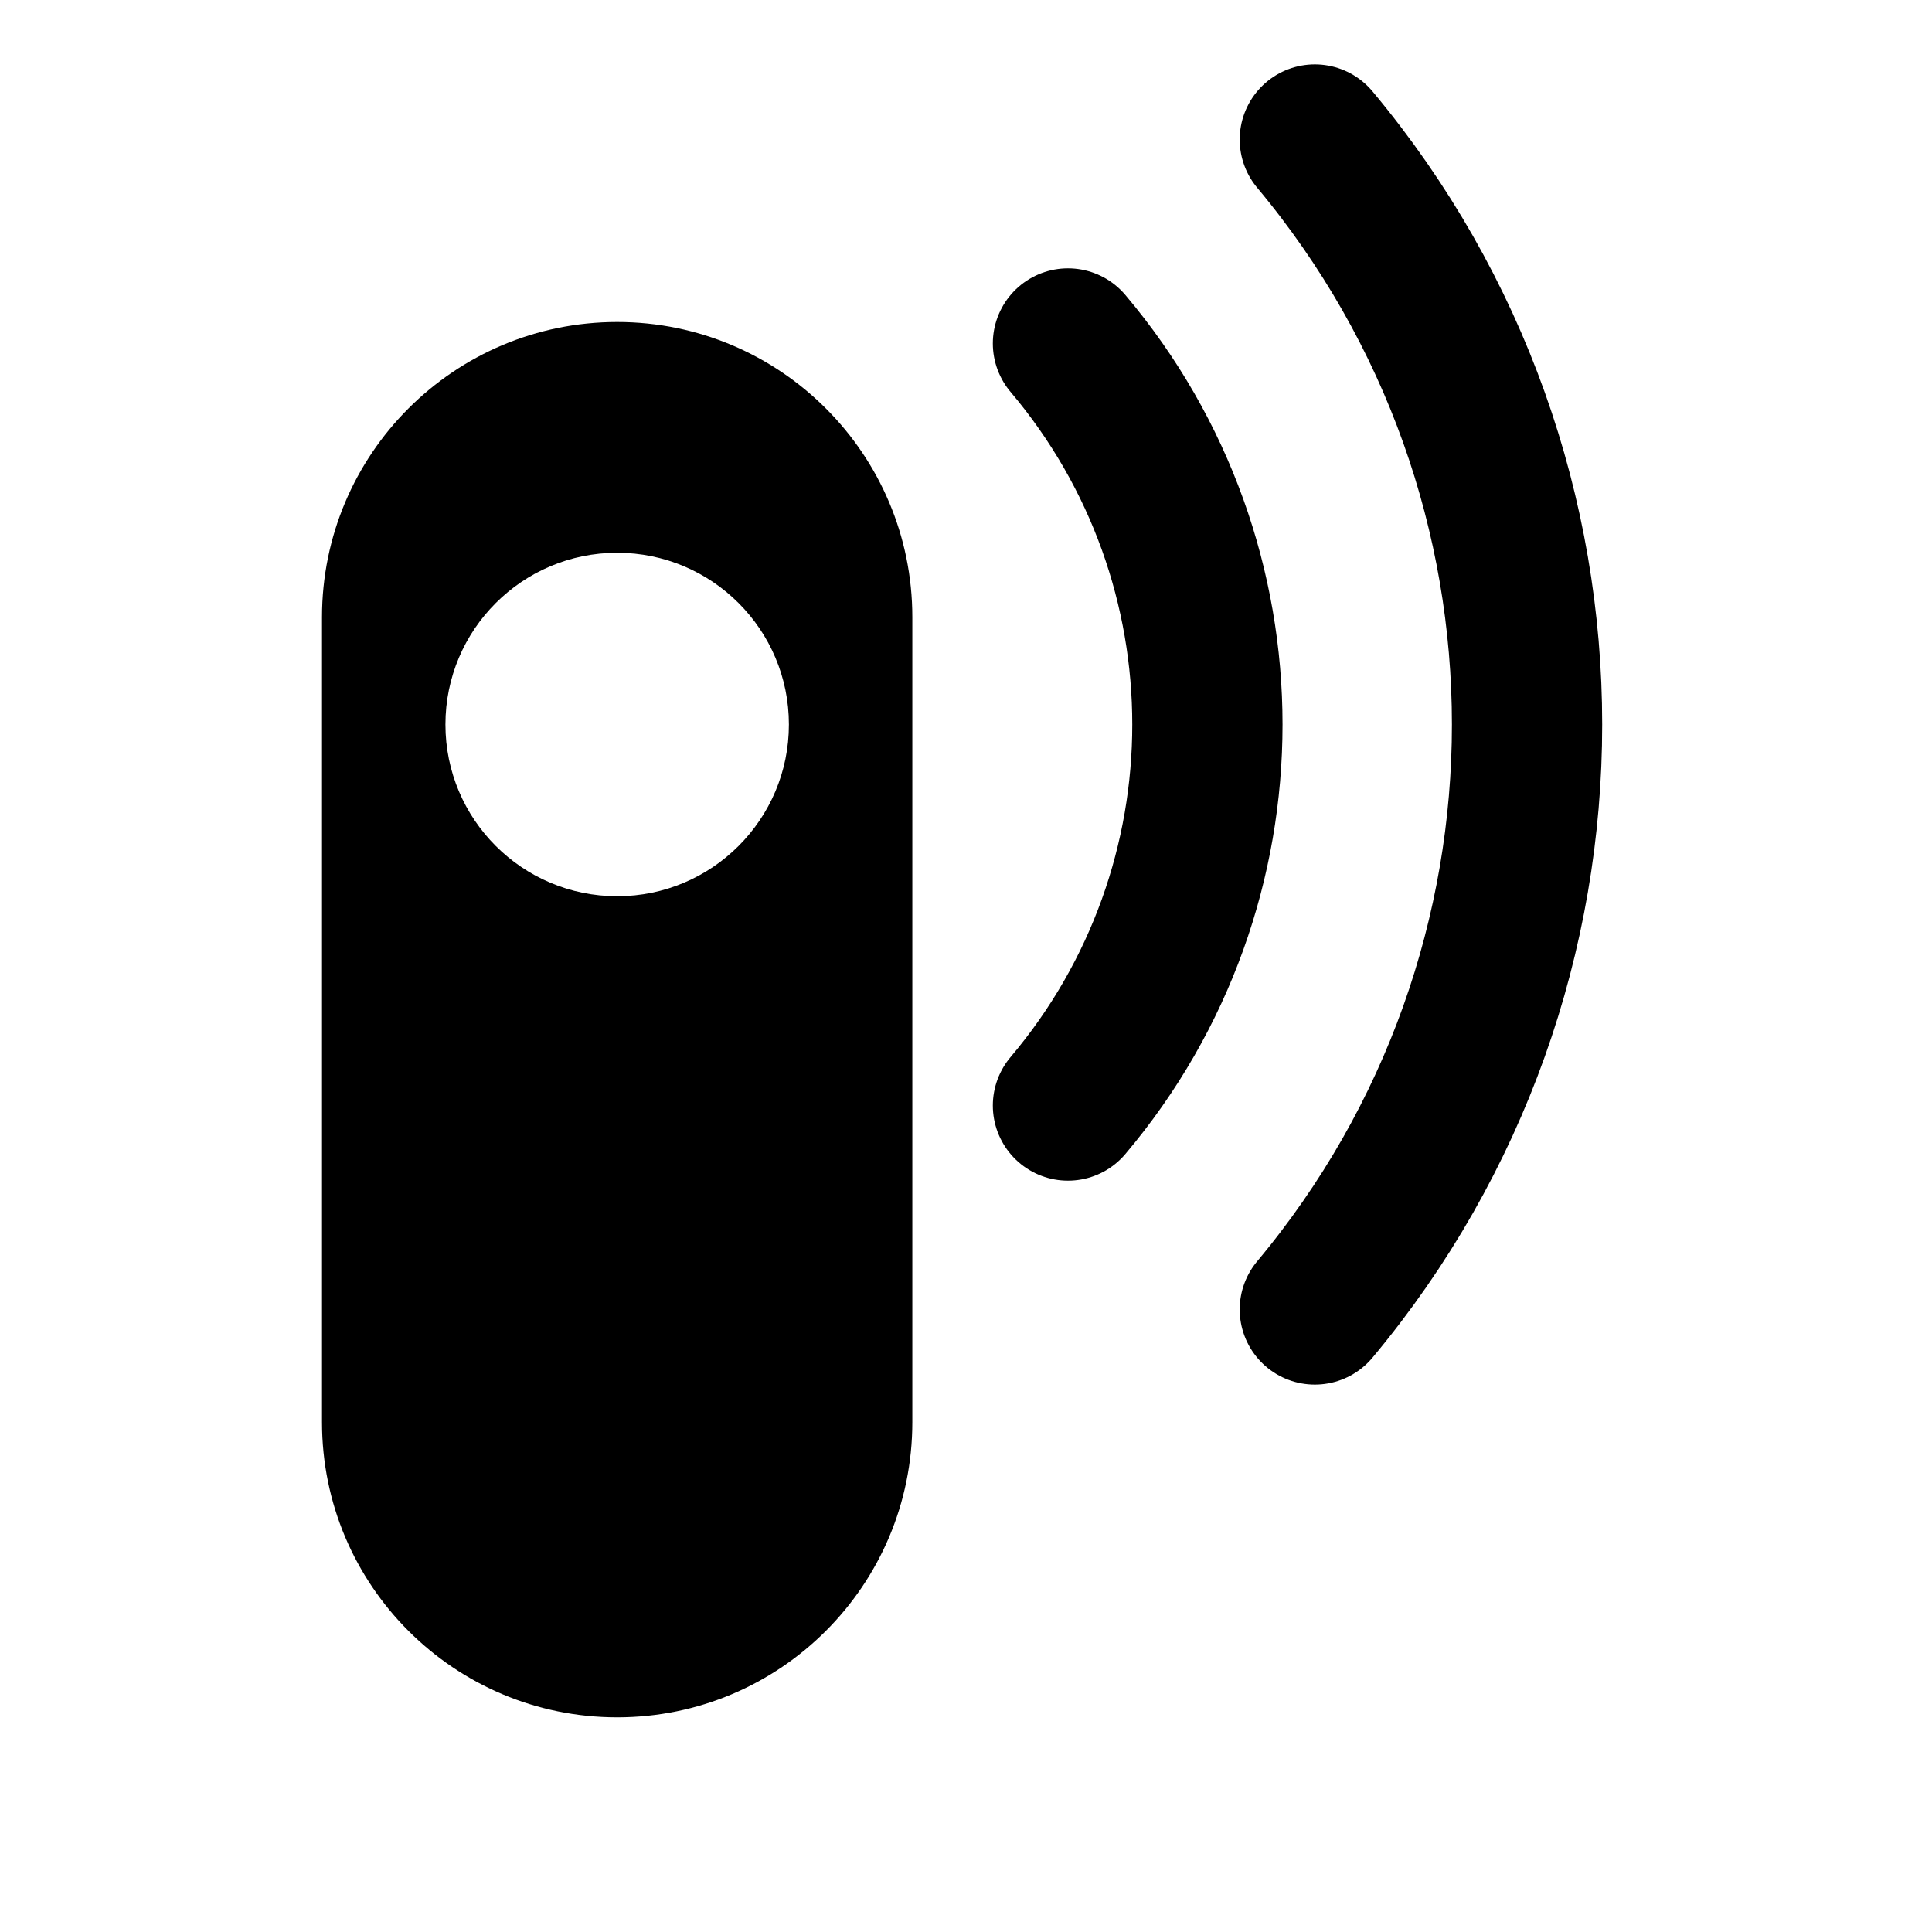
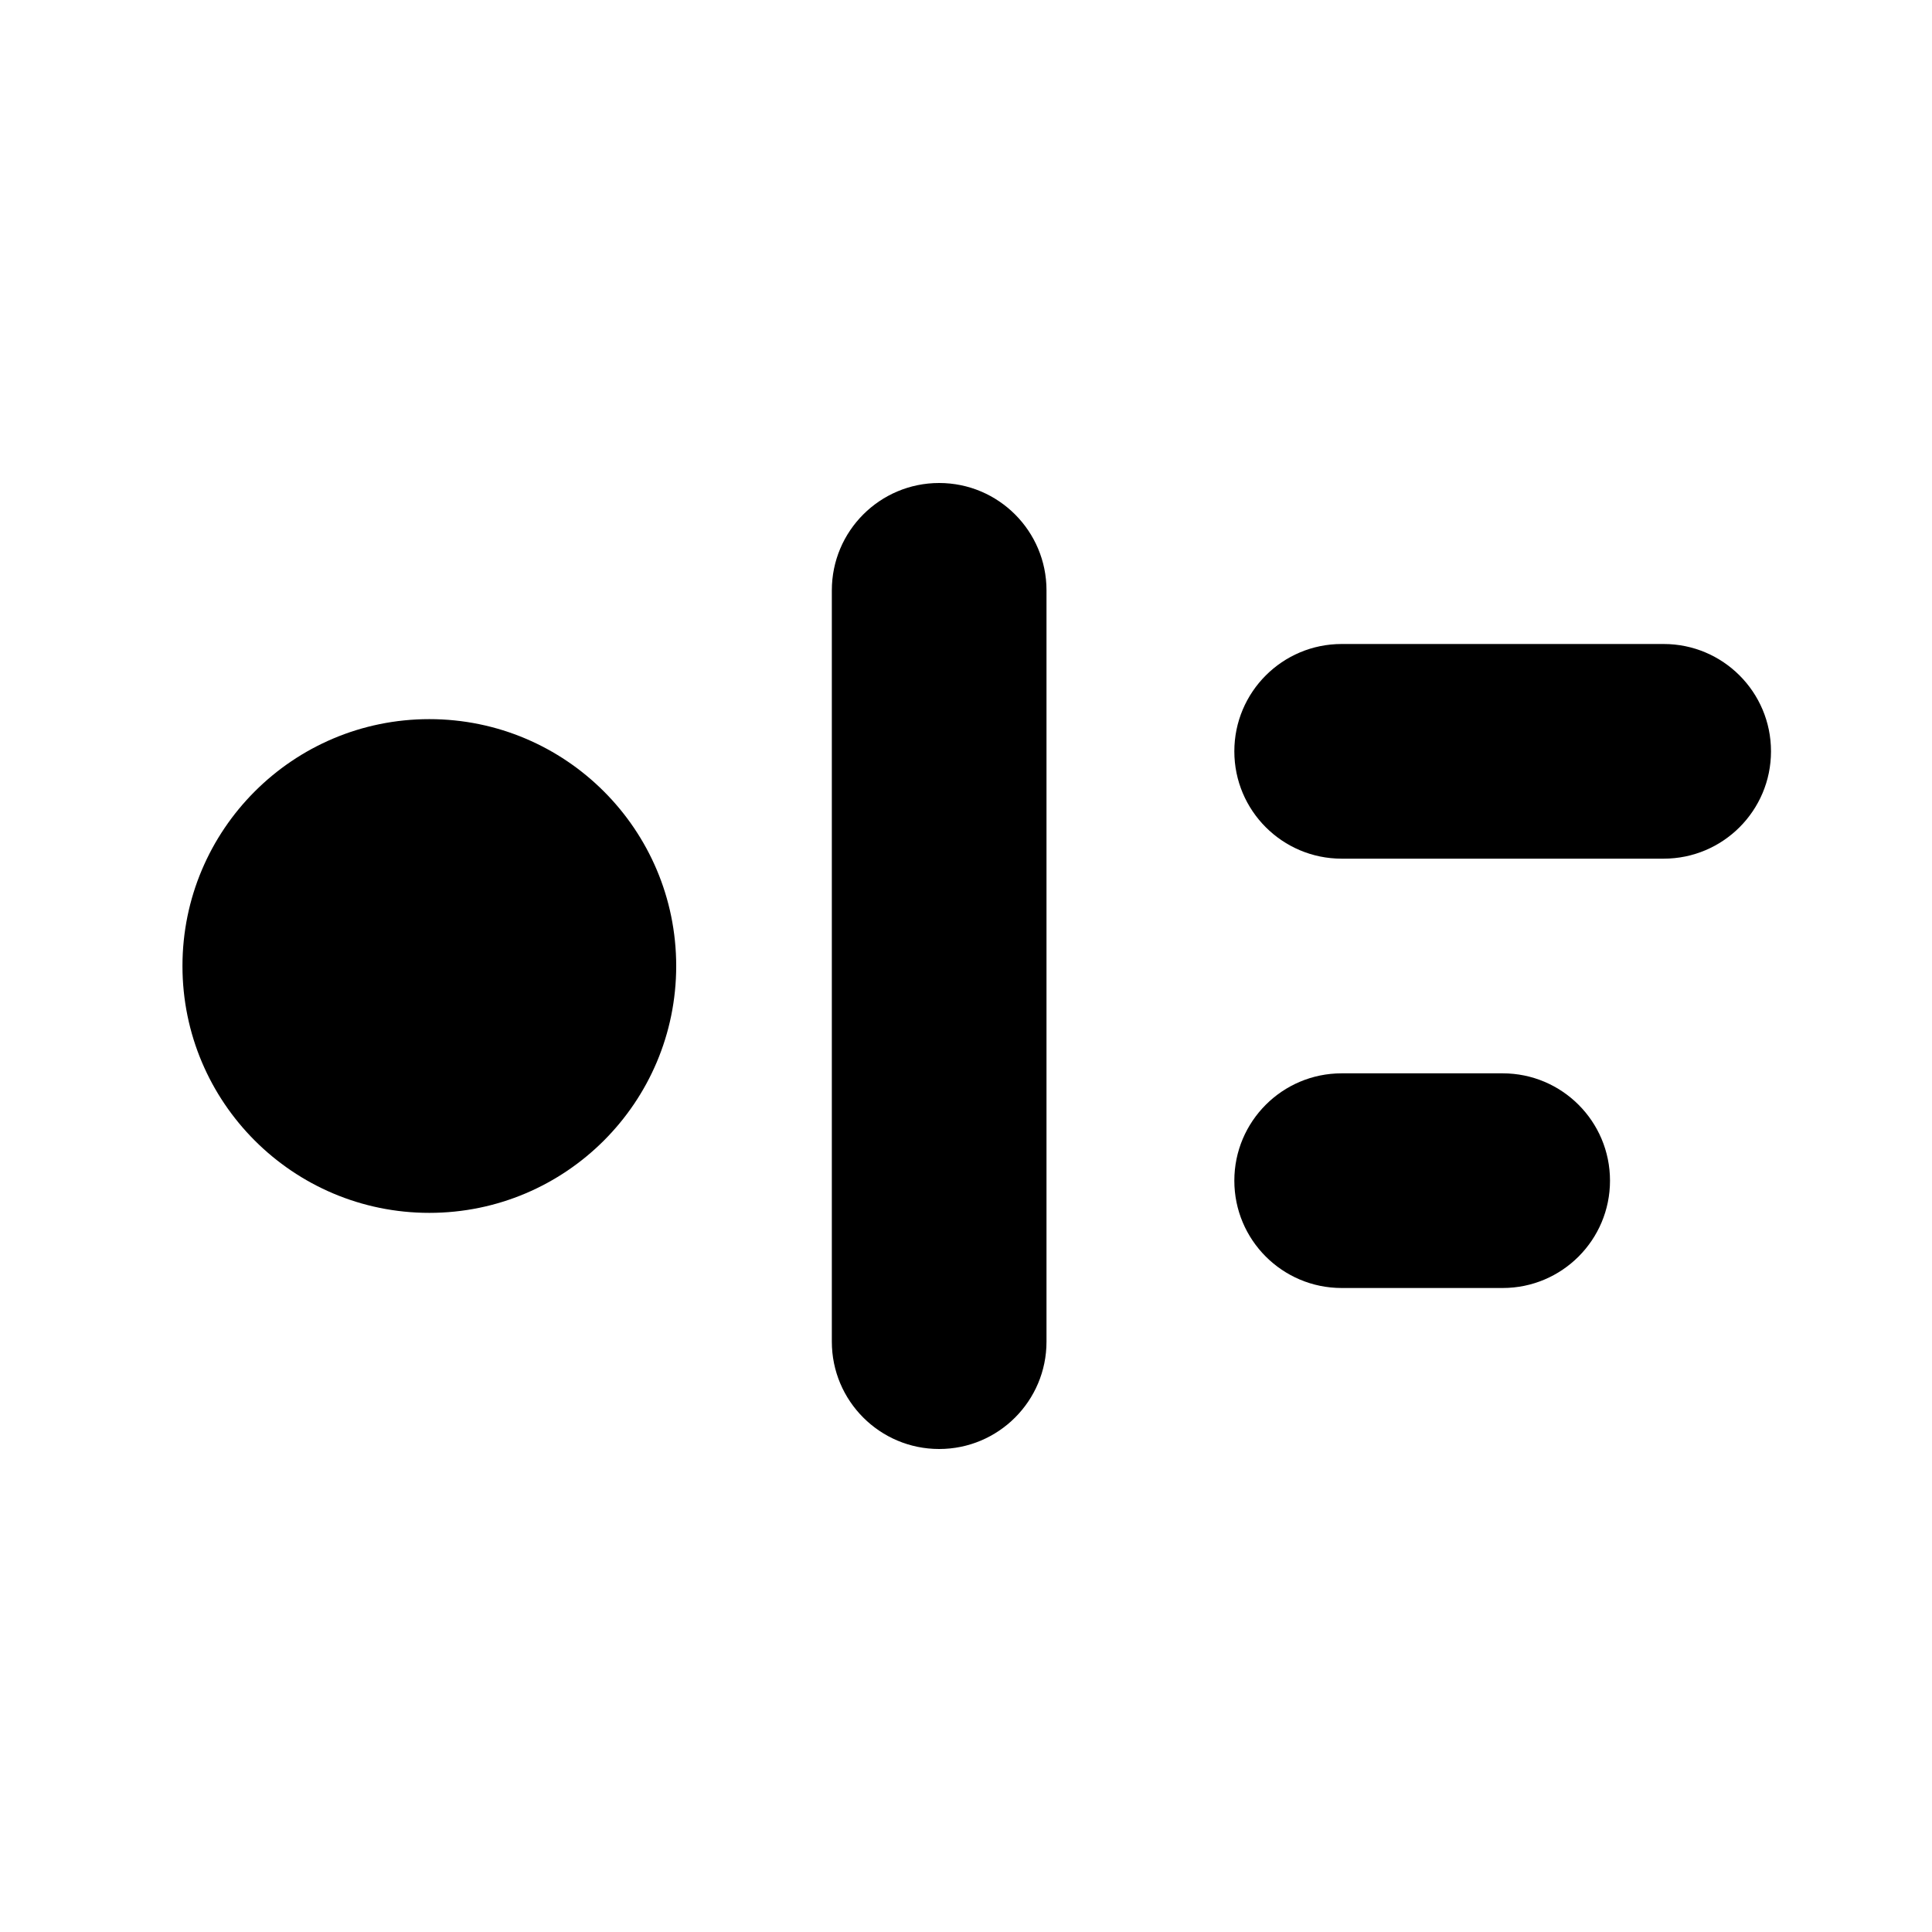
<svg xmlns="http://www.w3.org/2000/svg" width="18" height="18" viewBox="0 0 36 36">
-   <path d="M11.5 6 A5.5 5.5 0 0 1 17 11.5 V26.5 A5.5 5.5 0 0 1 6 26.5 V11.5 A5.5 5.5 0 0 1 11.5 6 Z M11.5 10.3 A3.2 3.2 0 1 0 11.5 16.7 A3.2 3.2 0 1 0 11.5 10.3 Z" fill="#000" fill-rule="evenodd" />
-   <path d="M19.9 6.4 A11 11 0 0 1 19.9 20.6" fill="none" stroke="#000" stroke-width="2.8" stroke-linecap="round" />
-   <path d="M24.5 2.6 A17 17 0 0 1 24.5 24.4" fill="none" stroke="#000" stroke-width="2.8" stroke-linecap="round" />
+   <circle cx="8" cy="18" r="4.6" fill="#000" />
+   <rect x="15.5" y="9" width="4" height="18" rx="2.0" fill="#000" />
+   <rect x="23" y="12" width="10" height="4" rx="2.0" fill="#000" />
+   <rect x="23" y="20" width="7" height="4" rx="2.0" fill="#000" />
</svg>
